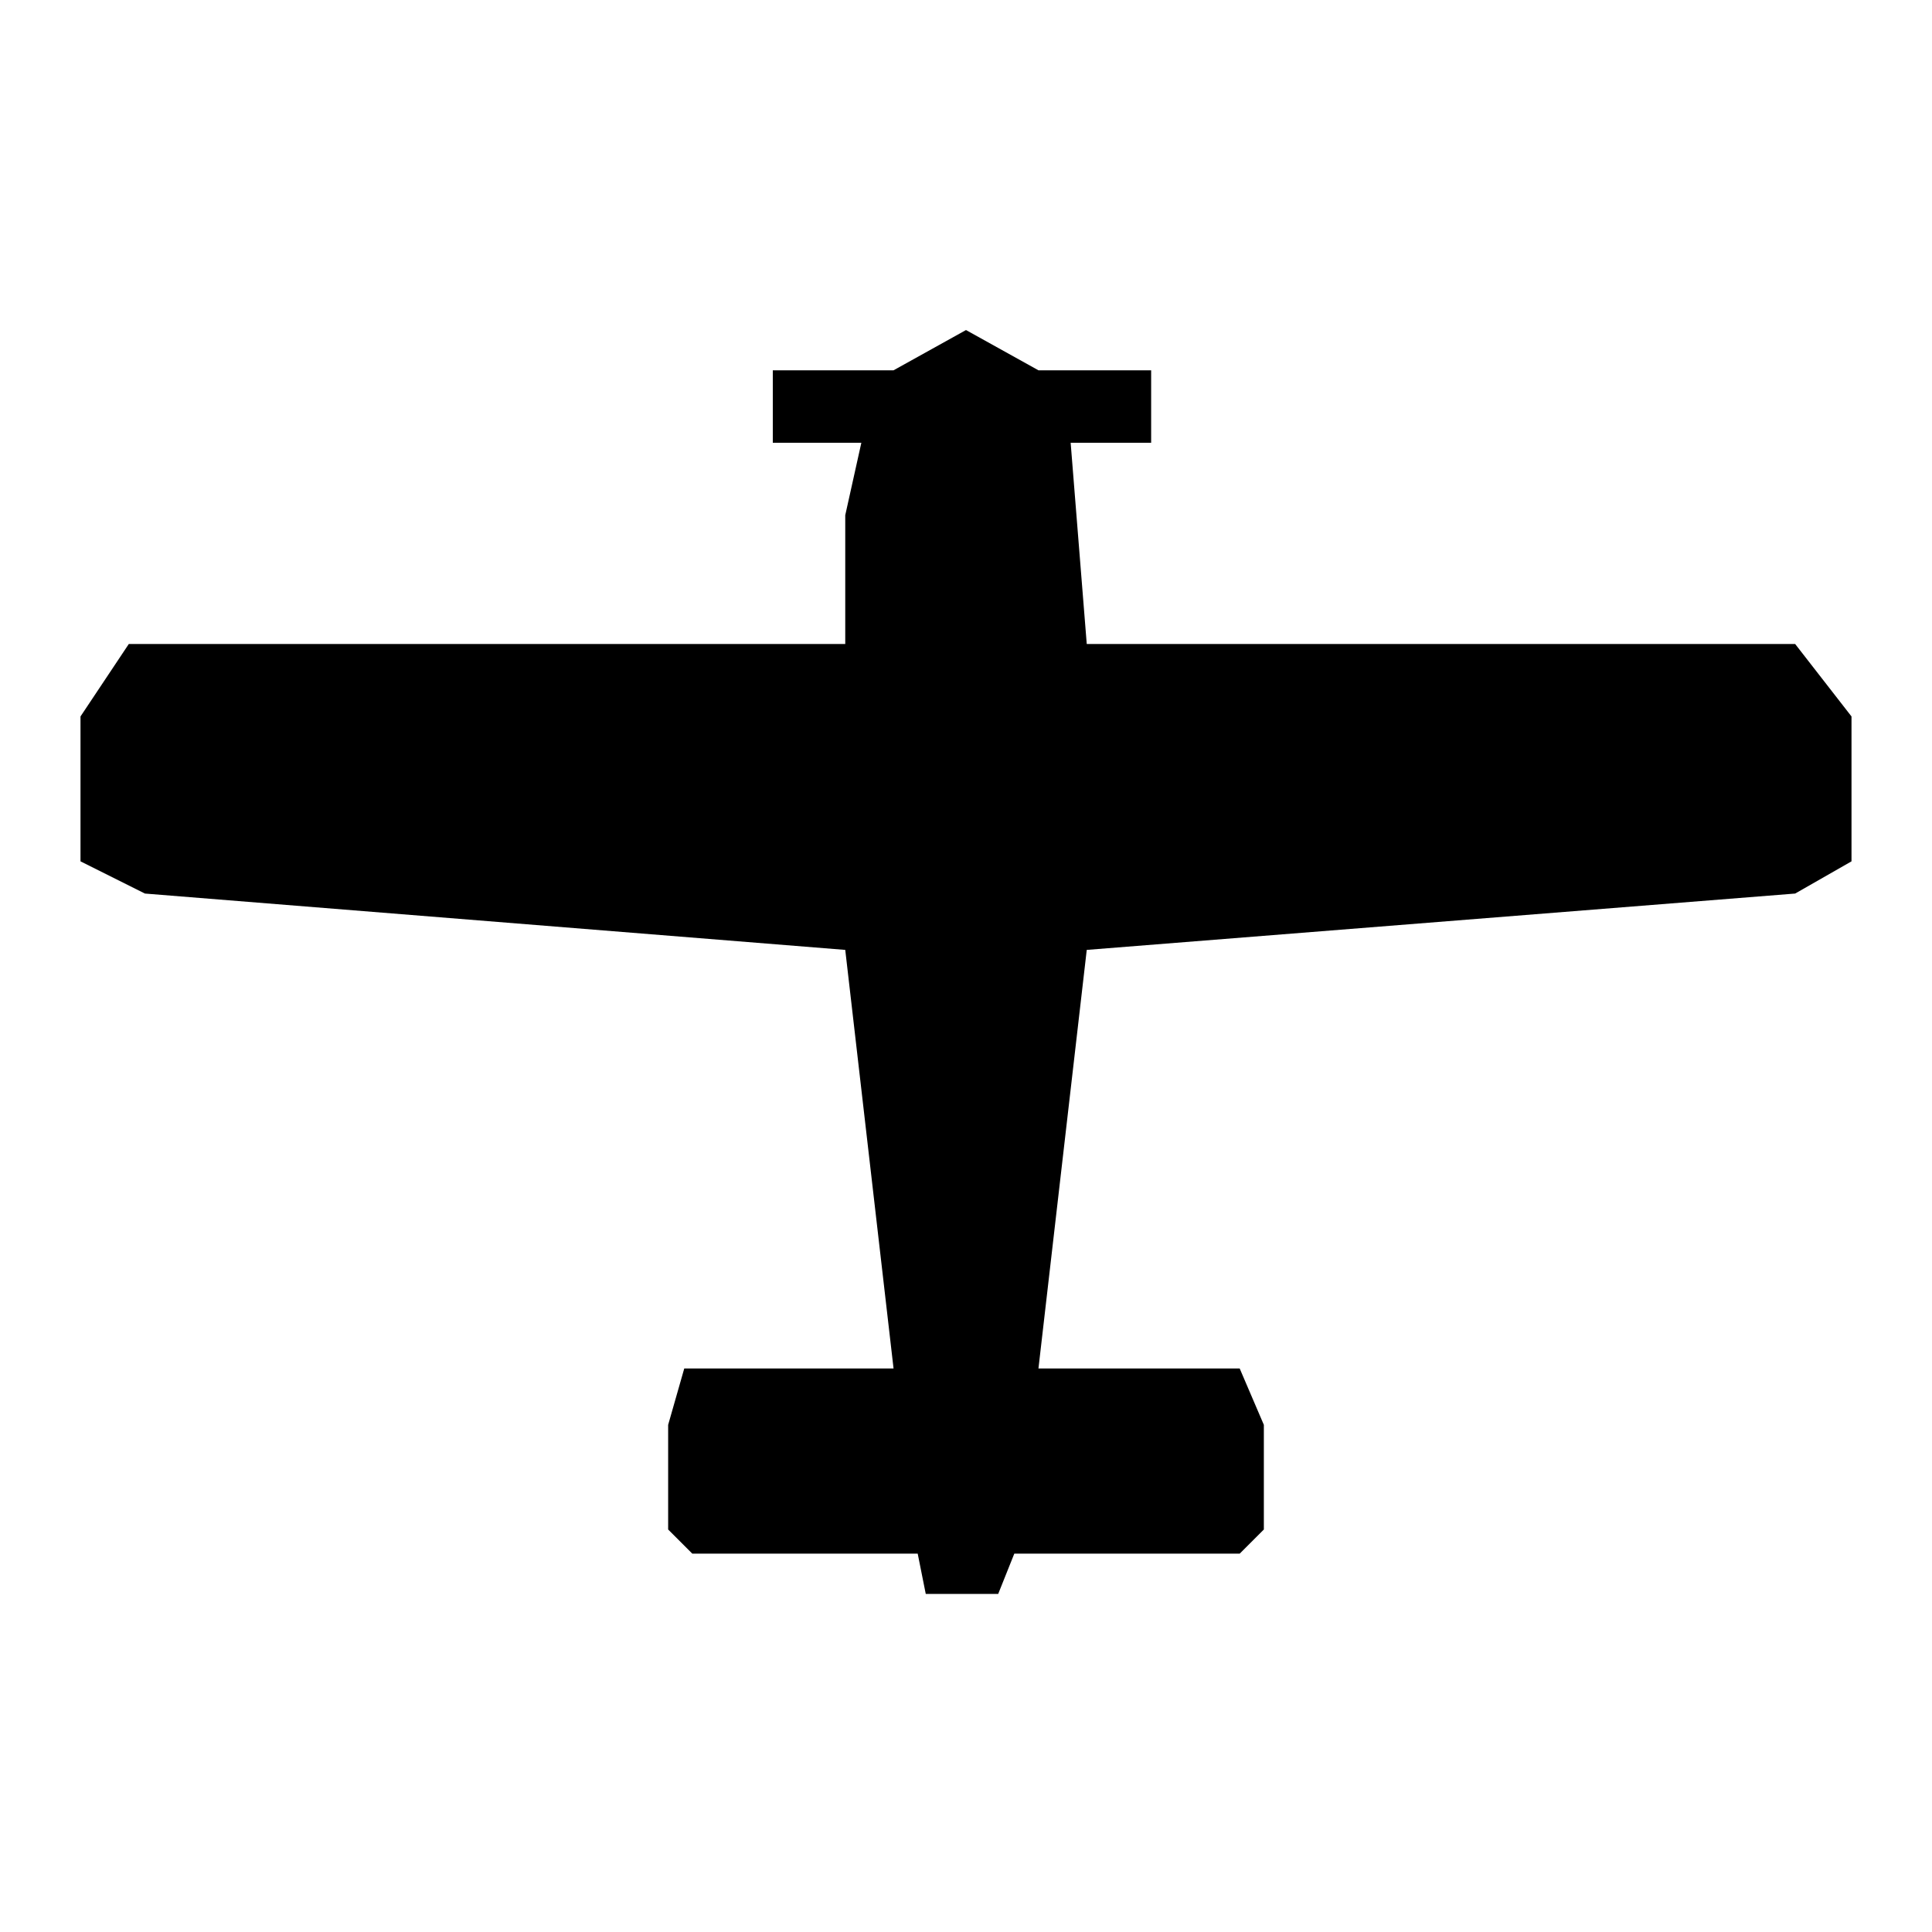
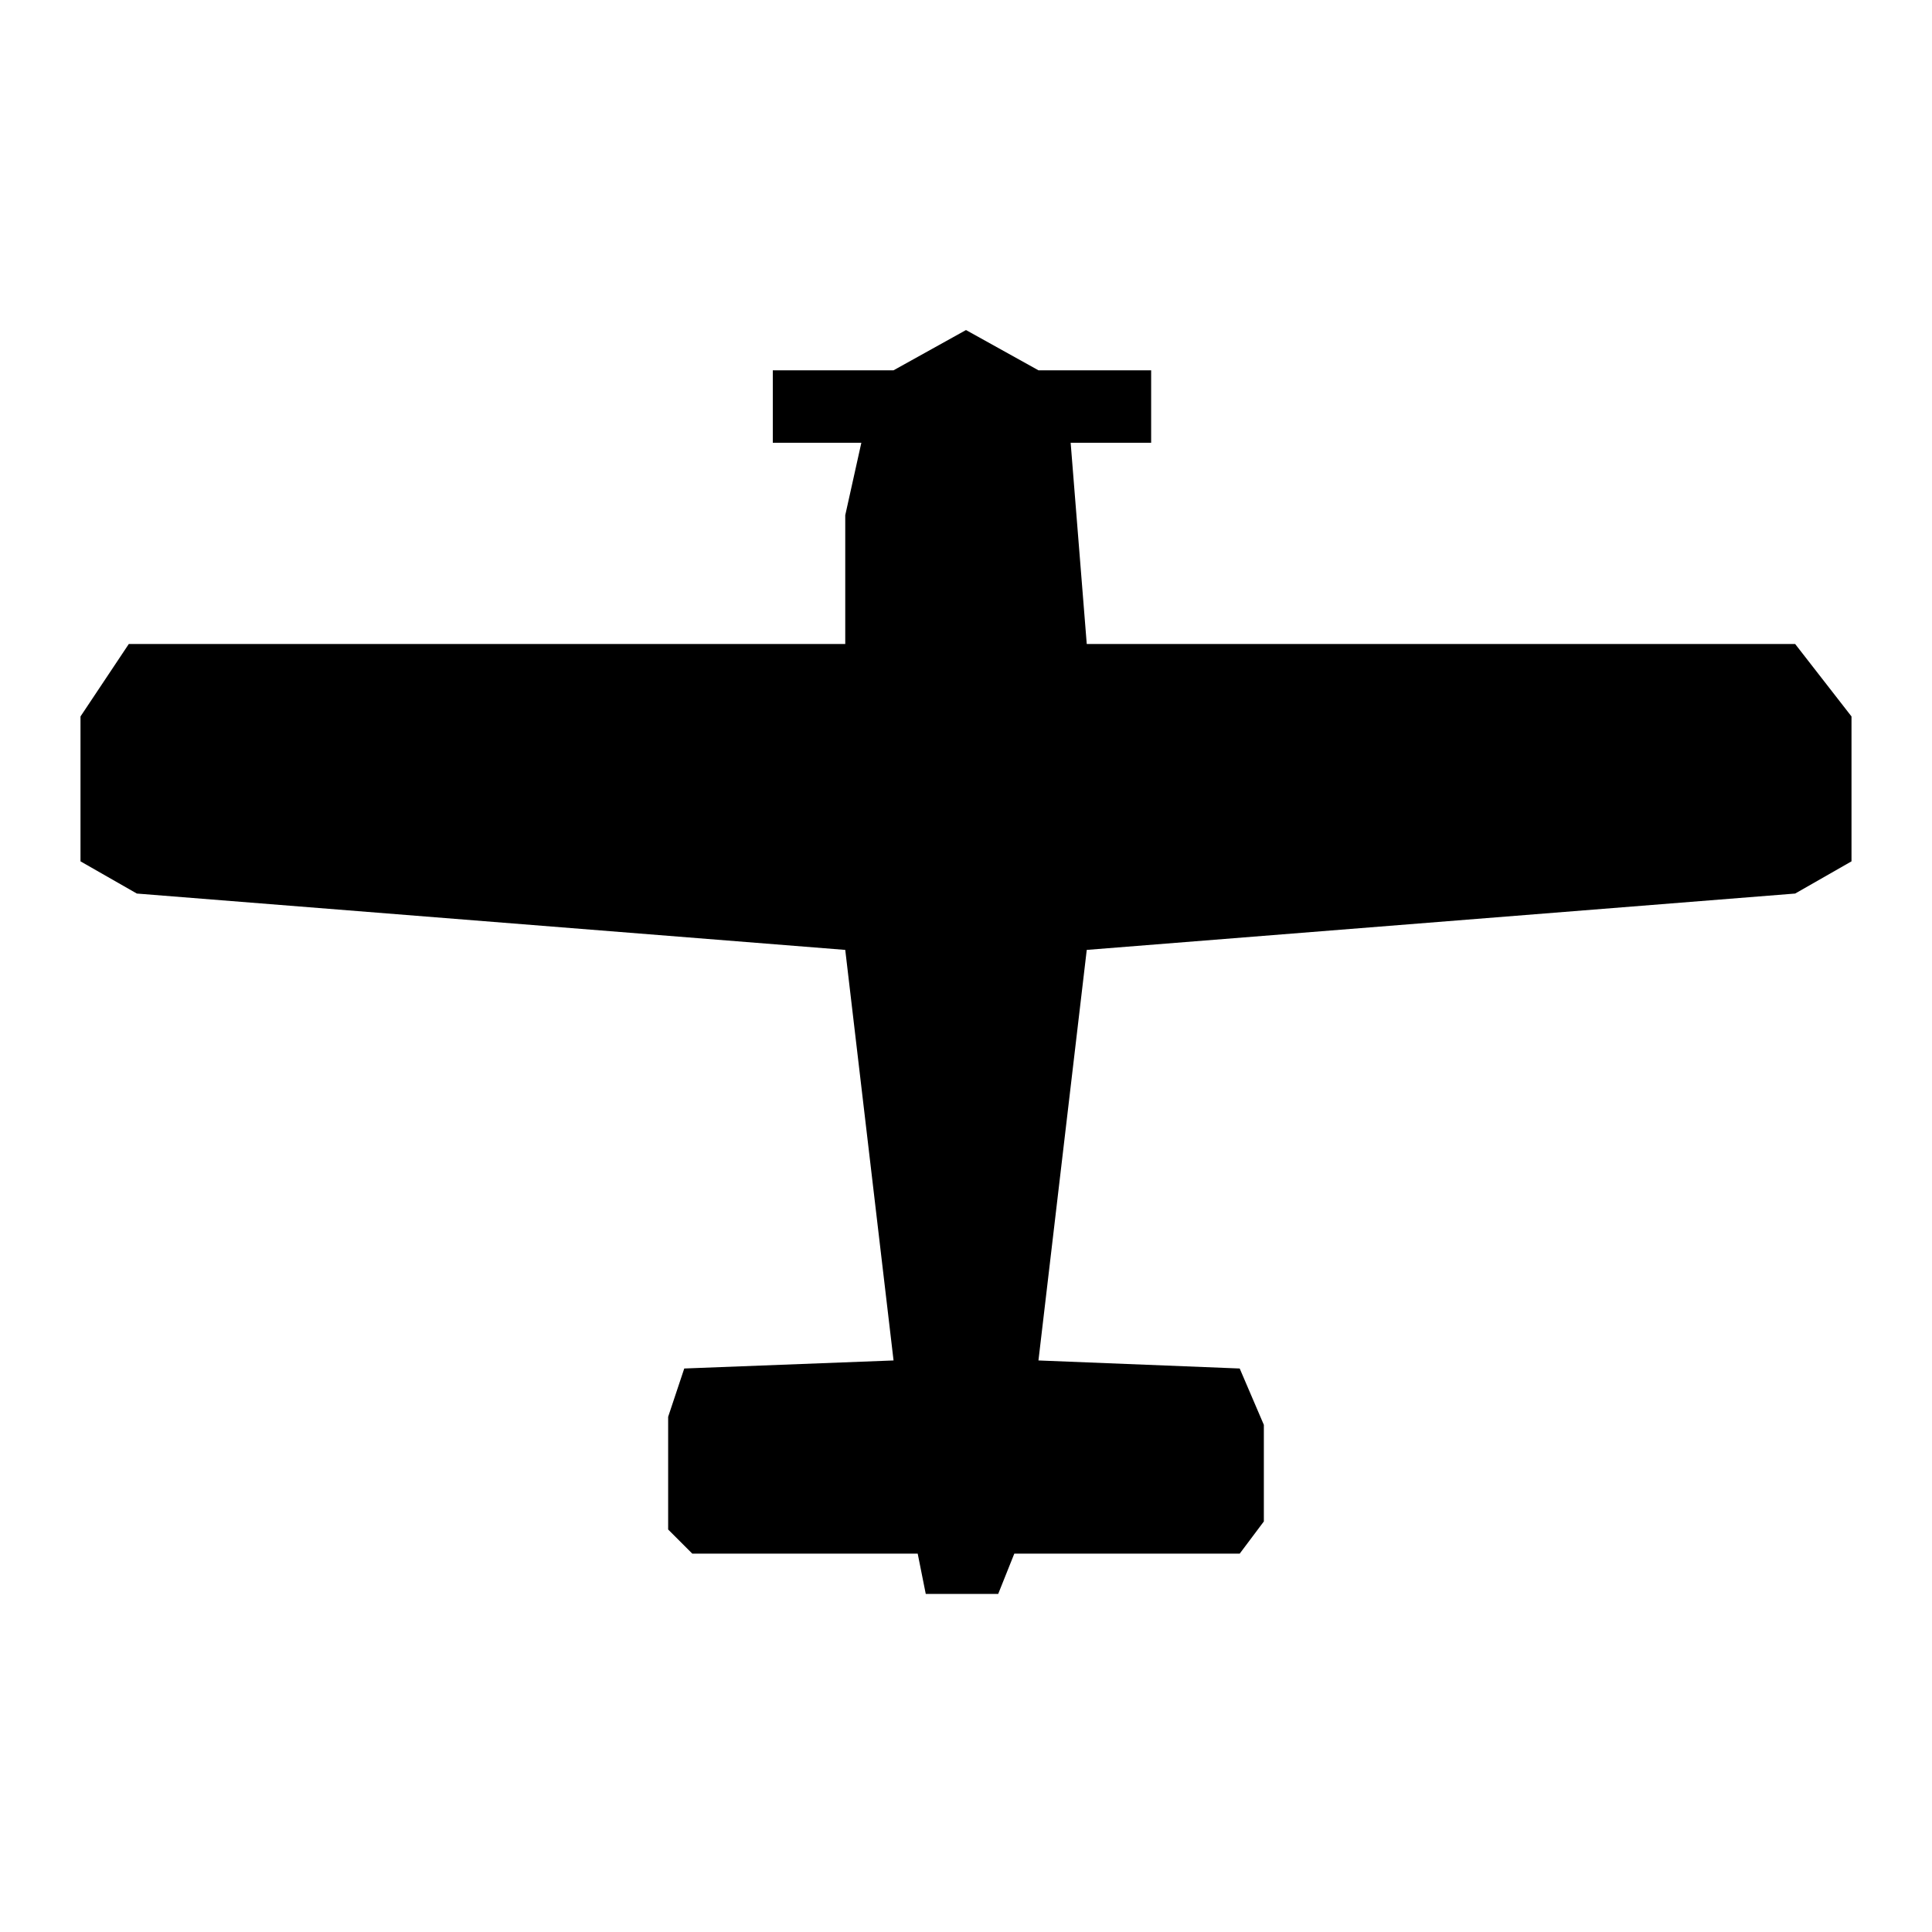
<svg xmlns="http://www.w3.org/2000/svg" viewBox="0 0 24 24">
-   <path d="M12 4.1 L12.9 4.6 L14.3 4.6 L14.3 5.5 L13.3 5.5 L13.5 8 L22.3 8 L23 8.9 L23 10.7 L22.3 11.1 L13.5 11.8 L12.9 17 L15.4 17 L15.7 17.7 L15.7 19 L15.4 19.3 L12.6 19.3 L12.4 19.8 L11.5 19.8 L11.4 19.3 L8.6 19.3 L8.3 19 L8.3 17.7 L8.5 17 L11.1 17 L10.5 11.8 L1.8 11.1 L1 10.7 L1 8.9 L1.6 8 L10.5 8 L10.5 6.4 L10.7 5.5 L9.6 5.5 L9.6 4.6 L11.1 4.6 Z" />
+   <path d="M12 4.1 L12.9 4.6 L14.3 4.6 L14.3 5.5 L13.3 5.5 L13.5 8 L22.3 8 L23 8.9 L23 10.7 L22.3 11.1 L13.5 11.8 L12.9 16.9 L15.4 17 L15.7 17.7 L15.7 18.9 L15.4 19.3 L12.6 19.3 L12.4 19.8 L11.5 19.8 L11.4 19.3 L8.6 19.3 L8.3 19 L8.3 17.6 L8.5 17 L11.1 16.9 L10.5 11.8 L1.7 11.1 L1 10.7 L1 8.9 L1.6 8 L10.5 8 L10.5 6.4 L10.7 5.5 L9.6 5.5 L9.6 4.6 L11.1 4.6 Z" />
</svg>
